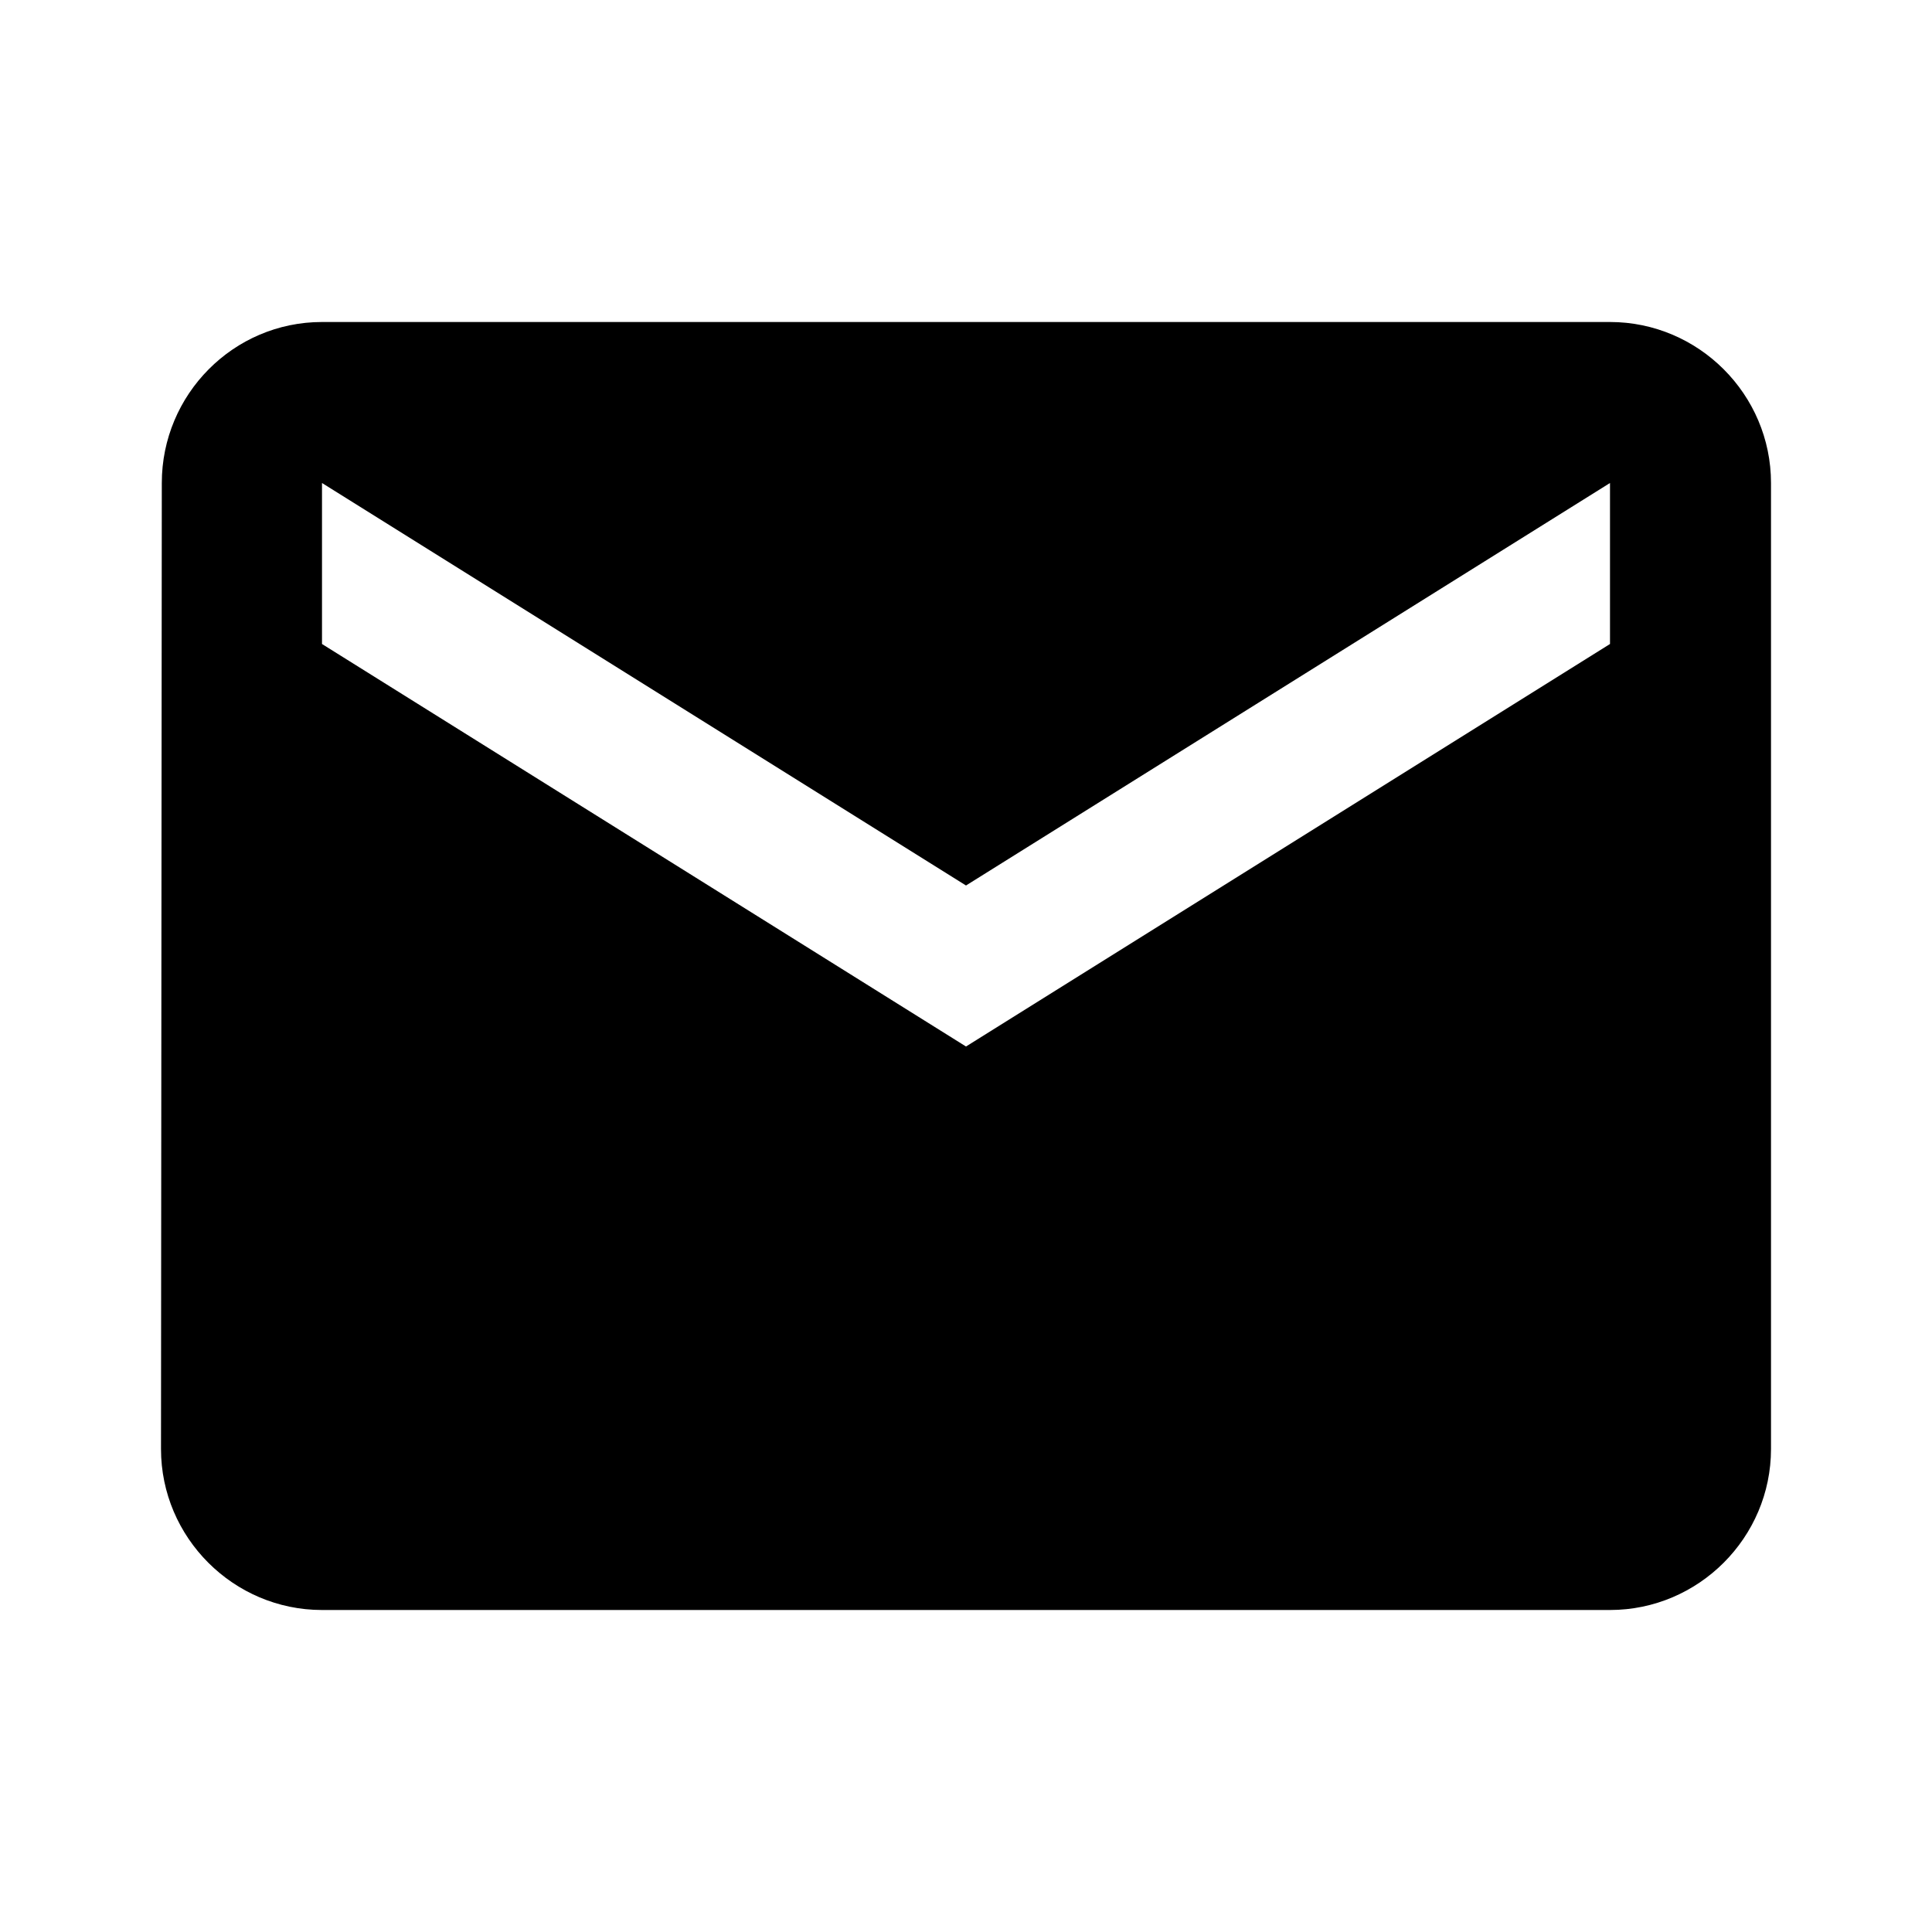
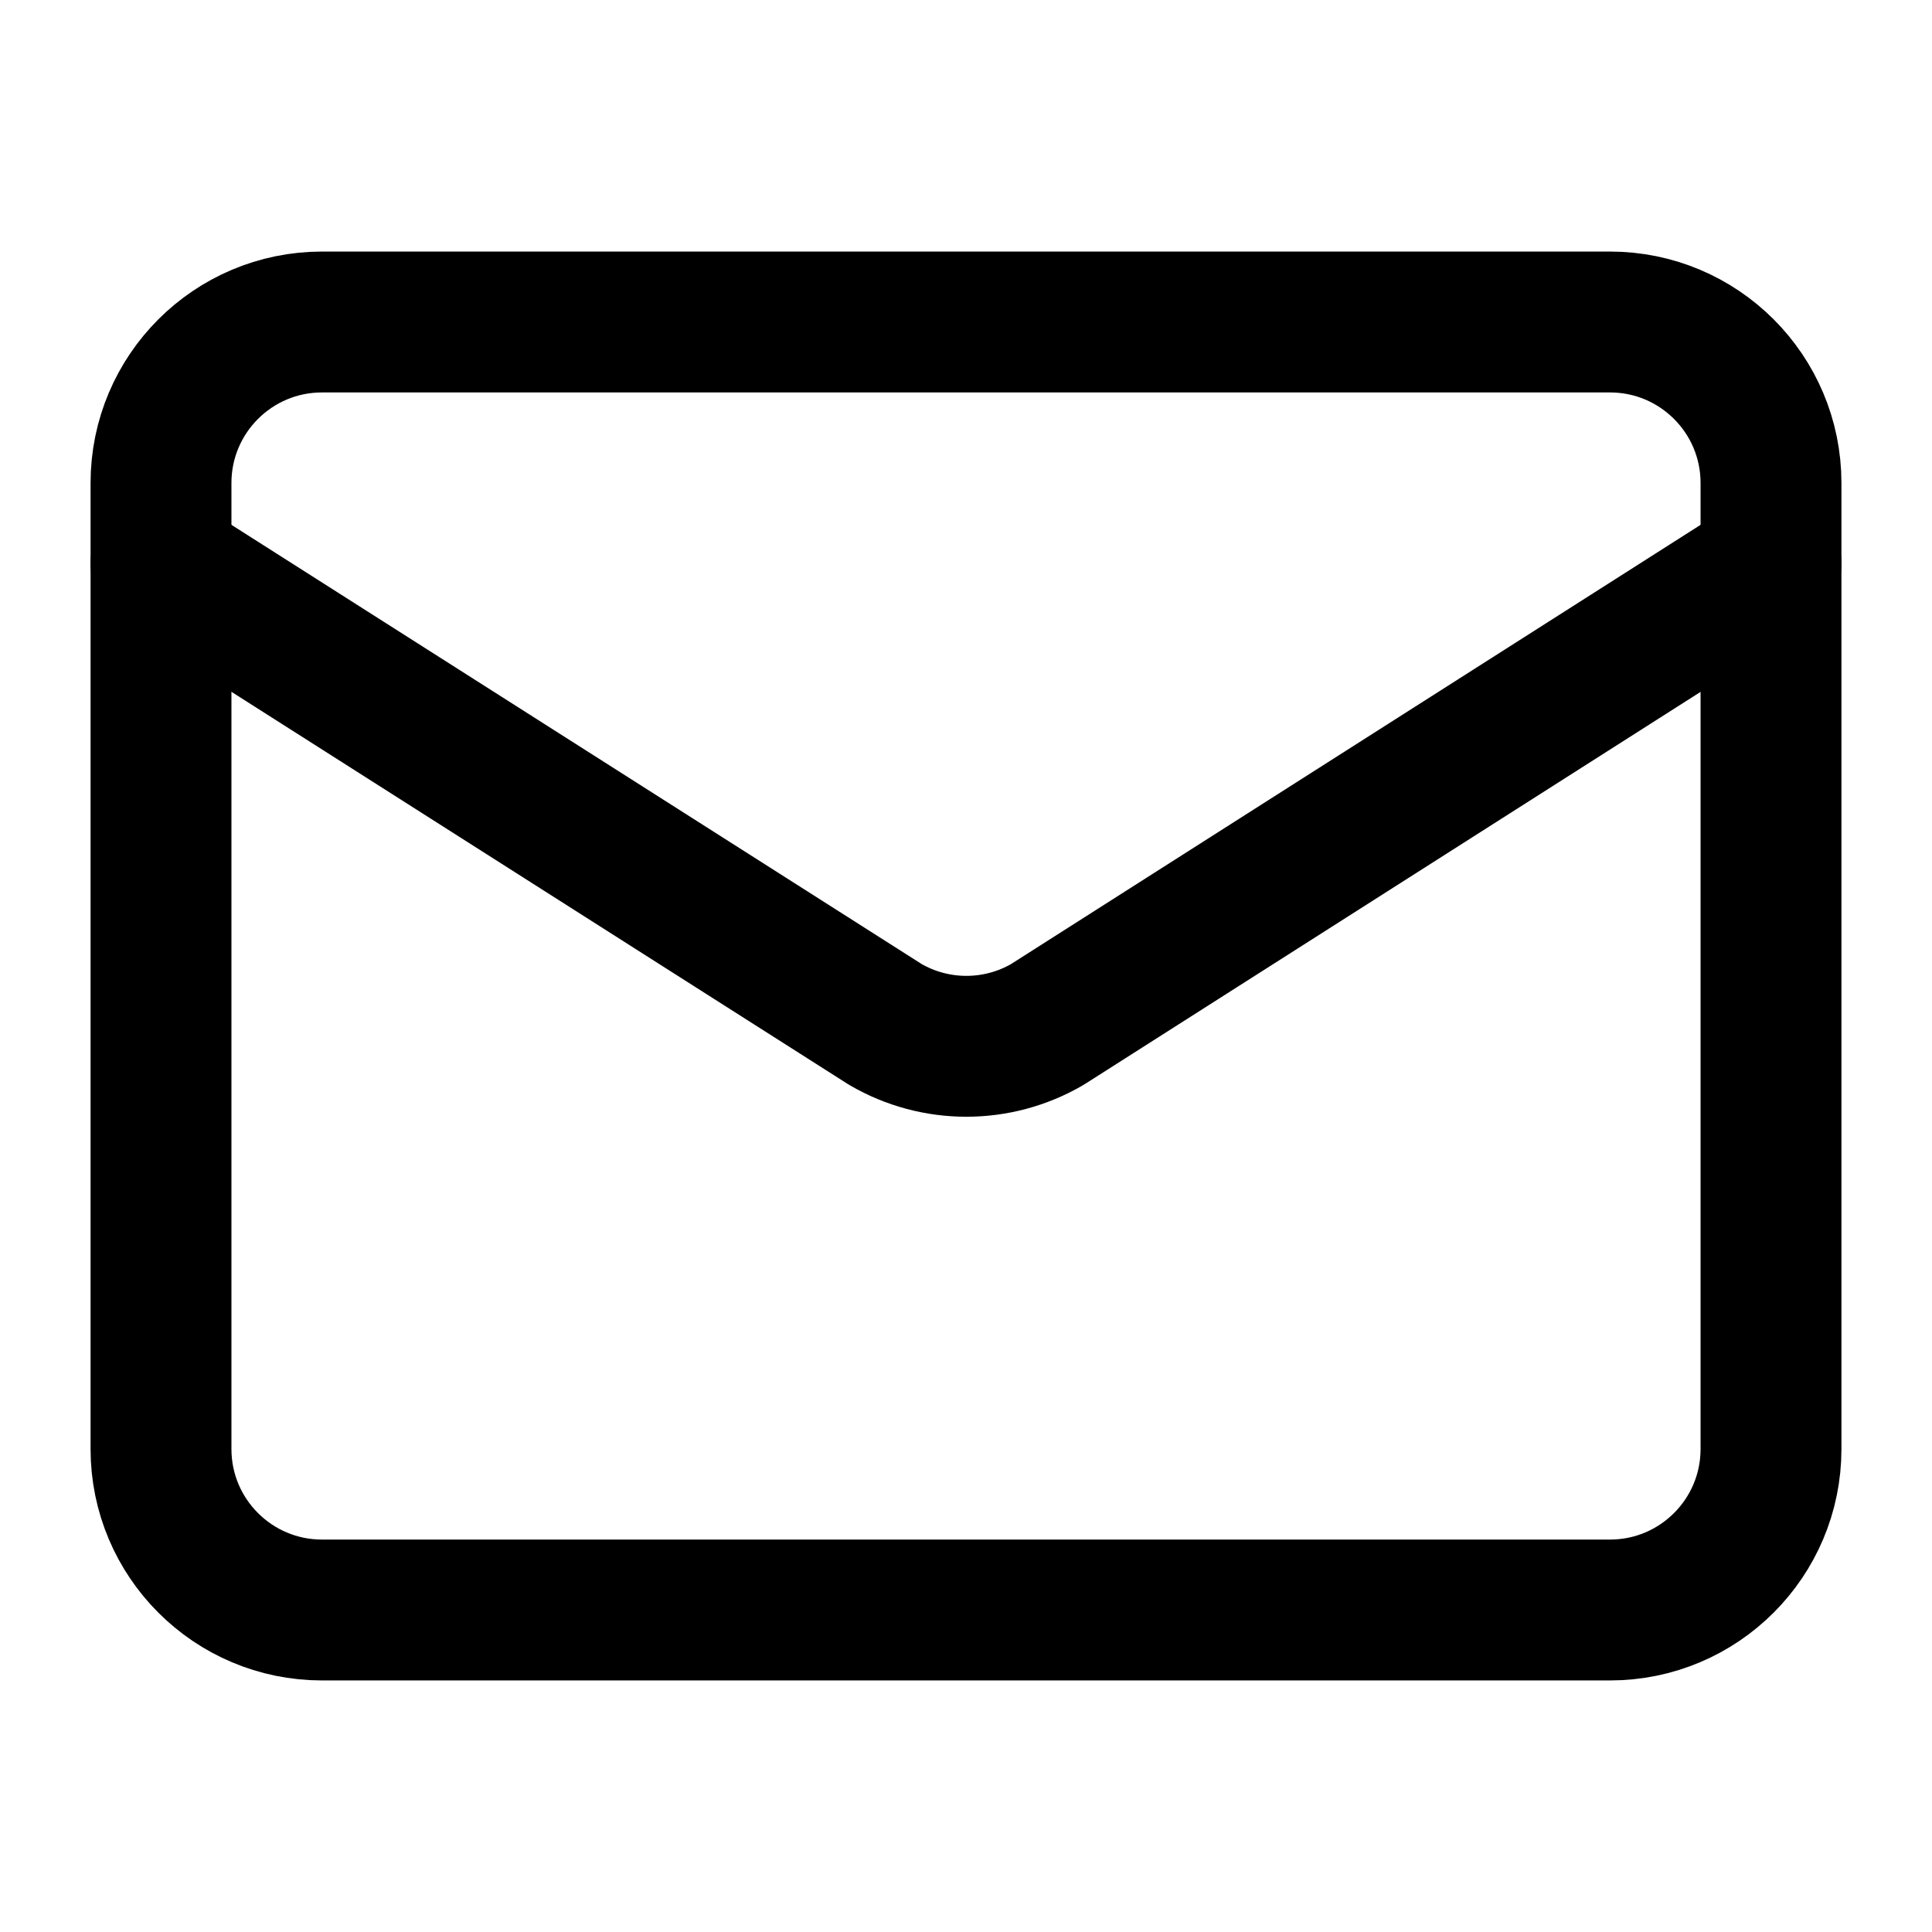
- <svg xmlns="http://www.w3.org/2000/svg" viewBox="0 0 24 24" width="24" height="24" fill="#000000">
-   <path d="M20 4H4c-1.1 0-1.99.9-1.99 2L2 18c0 1.1.9 2 2 2h16c1.1 0 2-.9 2-2V6c0-1.1-.9-2-2-2zm0 4l-8 5-8-5V6l8 5 8-5v2z" />
+ <svg xmlns="http://www.w3.org/2000/svg" viewBox="0 0 24 24" width="24" height="24" fill="none" stroke="#000000" stroke-width="1.75" stroke-linecap="round" stroke-linejoin="round">
+   <path d="m22 7-8.991 5.727a2 2 0 0 1-2.009 0L2 7" />
+   <rect x="2" y="4" width="20" height="16" rx="2" />
</svg>
